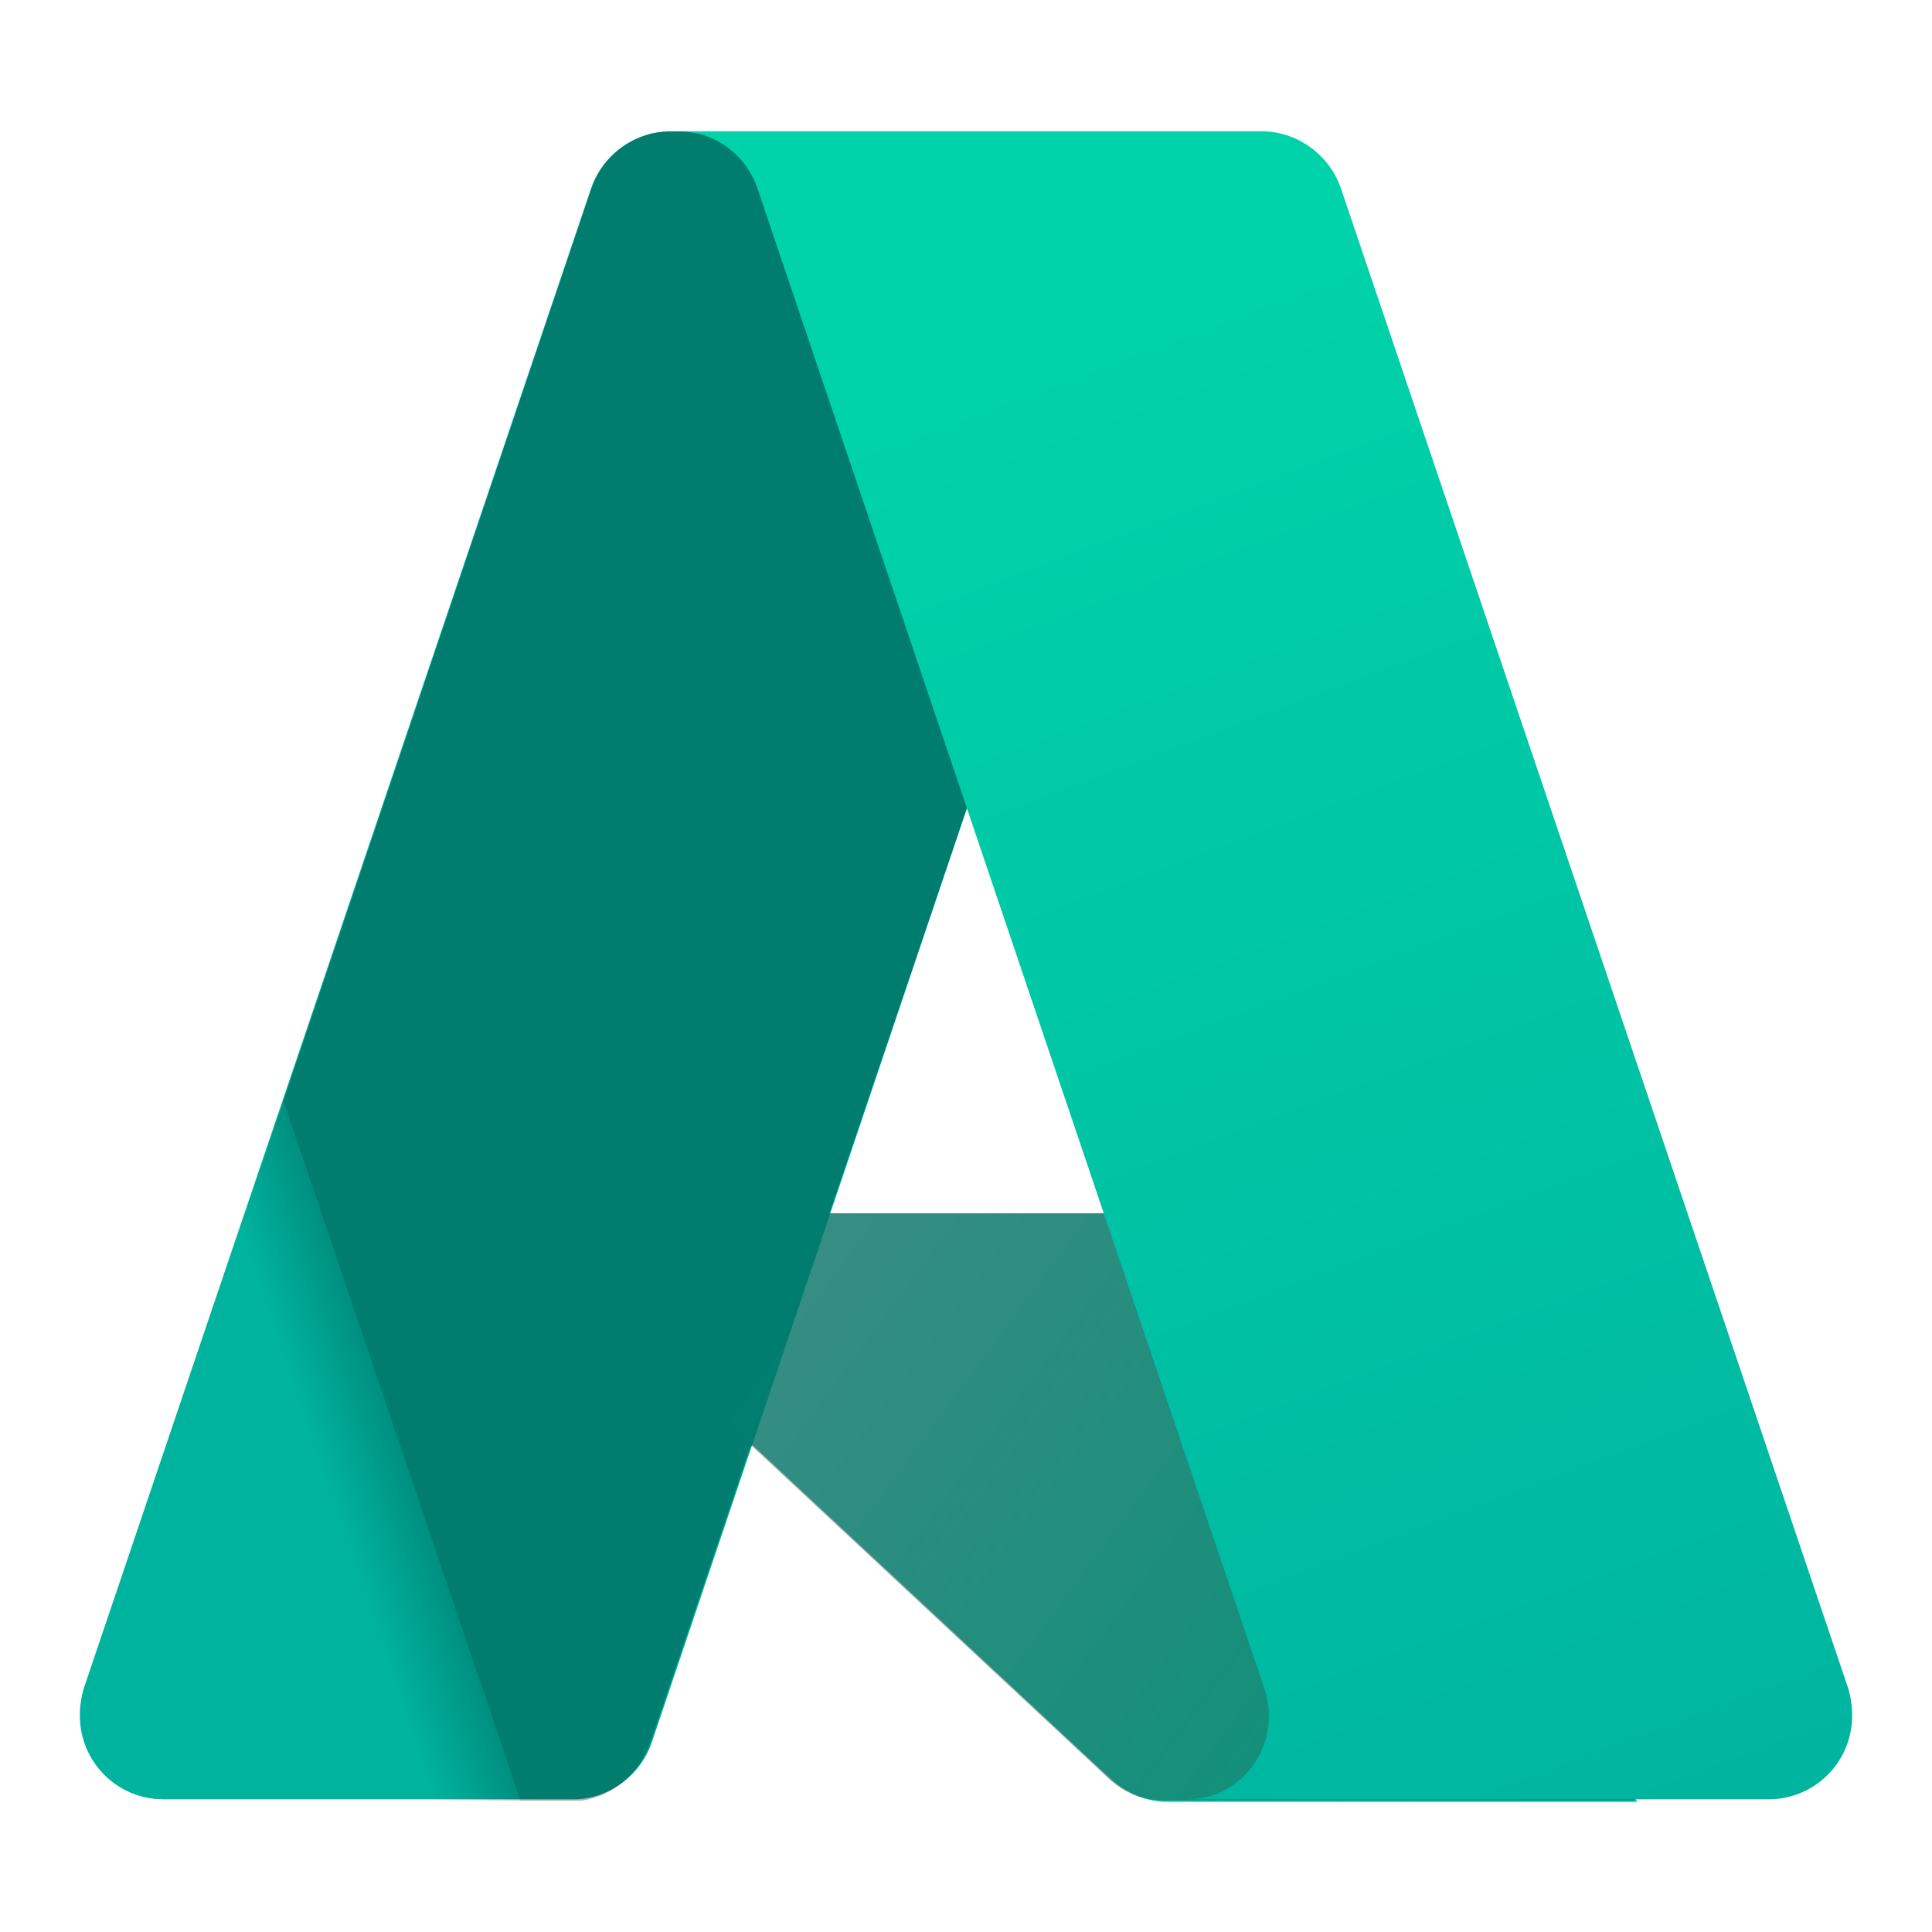
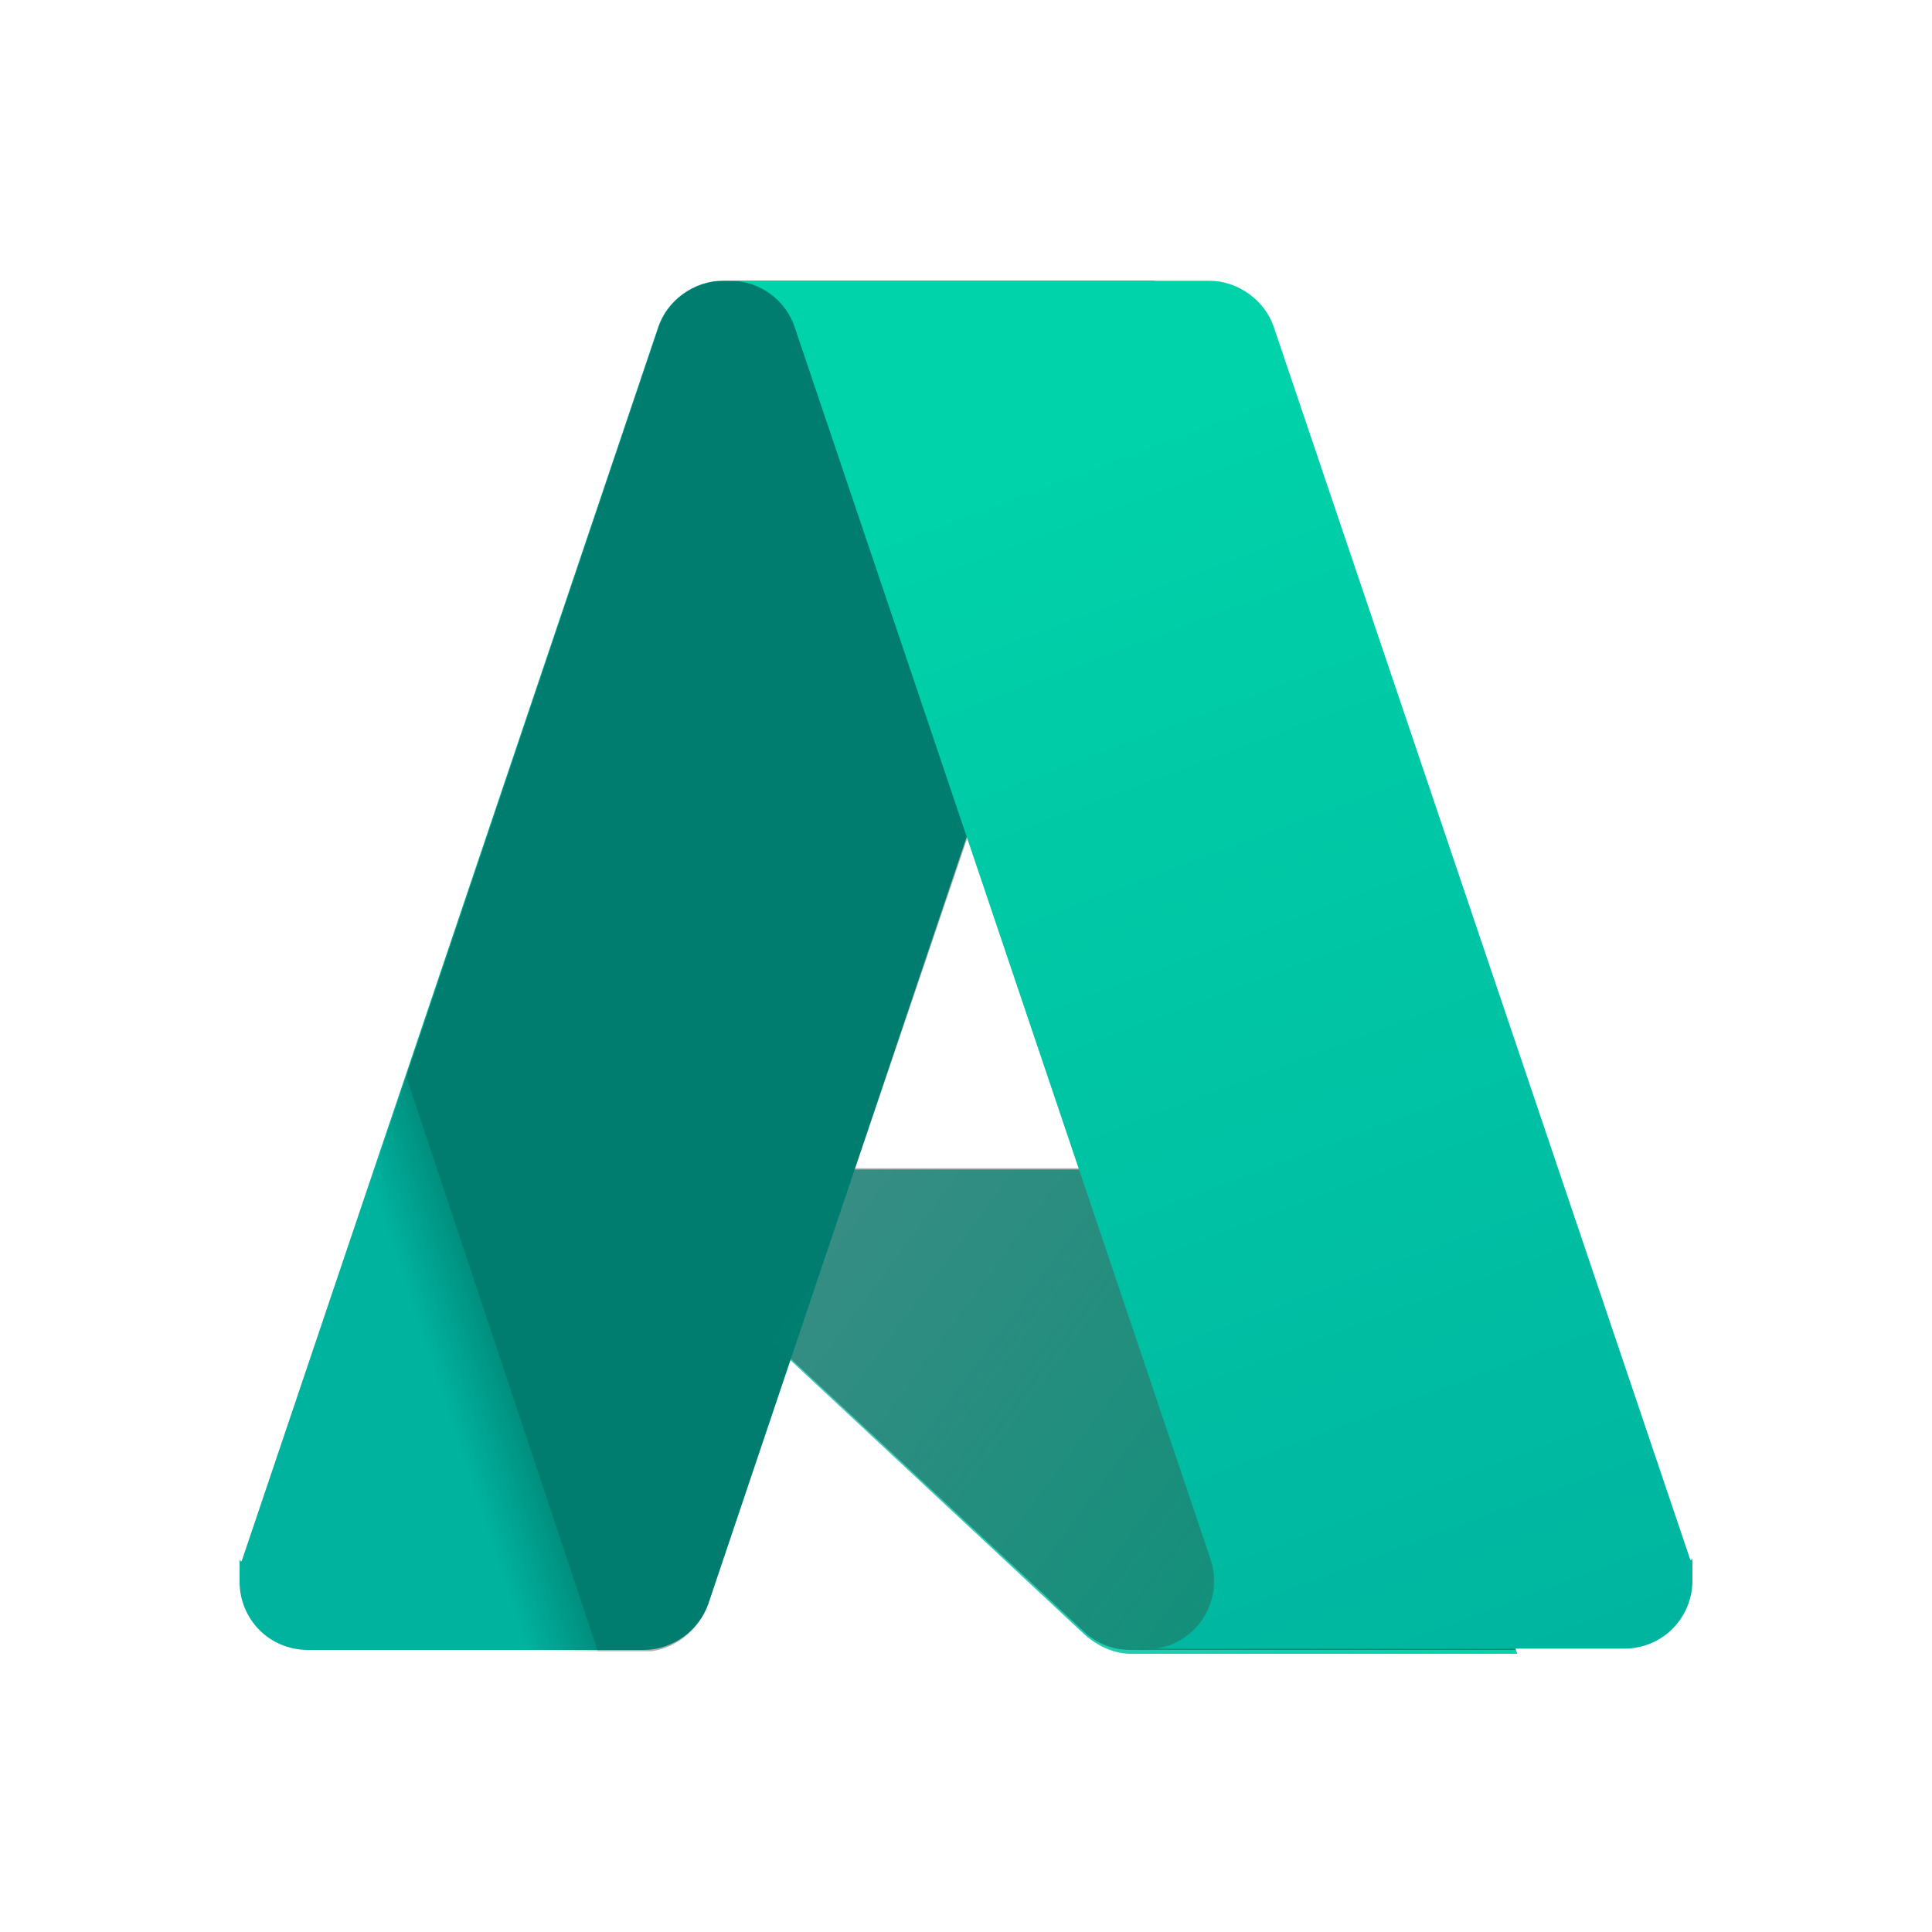
<svg xmlns="http://www.w3.org/2000/svg" id="Layer_1" version="1.1" viewBox="0 0 150 150">
  <defs>
-     <linearGradient id="linear-gradient" x1="197.1" y1="75" x2="197.6" y2="75" gradientUnits="userSpaceOnUse">
+     <linearGradient id="linear-gradient" x1="175.2" y1="77" x2="175.6" y2="77" gradientTransform="translate(0 152) scale(1 -1)" gradientUnits="userSpaceOnUse">
      <stop offset="0" stop-color="#00b39f" />
      <stop offset="1" stop-color="#00d3a9" />
    </linearGradient>
-     <linearGradient id="linear-gradient1" x1="67.7" y1="93.3" x2="129.9" y2="139.2" gradientUnits="userSpaceOnUse">
+     <linearGradient id="linear-gradient1" x1="69" y1="62" x2="120.1" y2="24.3" gradientTransform="translate(0 152) scale(1 -1)" gradientUnits="userSpaceOnUse">
      <stop offset="0" stop-color="#00b39f" stop-opacity=".7" />
      <stop offset="1" stop-color="#00d3a9" />
    </linearGradient>
-     <linearGradient id="linear-gradient2" x1="-1342" y1="804.9" x2="-1348.2" y2="807" gradientTransform="translate(2176.9 -1179.6) scale(1.6)" gradientUnits="userSpaceOnUse">
+     <linearGradient id="linear-gradient2" x1="-1670.5" y1="-469.1" x2="-1675.6" y2="-470.8" gradientTransform="translate(2707.3 -658) scale(1.6 -1.6)" gradientUnits="userSpaceOnUse">
      <stop offset="0" stop-color="#000" stop-opacity=".3" />
      <stop offset="0" stop-color="#000" stop-opacity=".2" />
      <stop offset=".3" stop-color="#000" stop-opacity=".1" />
      <stop offset=".6" stop-color="#000" stop-opacity="0" />
      <stop offset="1" stop-color="#000" stop-opacity="0" />
    </linearGradient>
-     <linearGradient id="linear-gradient3" x1="-1345.2" y1="765.2" x2="-1315.5" y2="844.3" gradientTransform="translate(2176.9 -1179.6) scale(1.6)" gradientUnits="userSpaceOnUse">
+     <linearGradient id="linear-gradient3" x1="-1643.5" y1="-432.2" x2="-1619.1" y2="-497.2" gradientTransform="translate(2707.3 -658) scale(1.6 -1.6)" gradientUnits="userSpaceOnUse">
      <stop offset="0" stop-color="#00d3a9" />
      <stop offset="1" stop-color="#00b39f" />
    </linearGradient>
  </defs>
-   <path d="M52.1,10.2h40.7l-42.2,125.1c-.9,2.6-3.4,4.4-6.1,4.4H12.7c-3.6,0-6.5-2.9-6.5-6.5,0-.7.1-1.4.3-2.1L45.9,14.6c.9-2.6,3.4-4.4,6.1-4.4h0Z" fill="url(#linear-gradient)" />
-   <path d="M111.2,94.2H46.7c-1.6,0-3,1.3-3,3,0,.8.3,1.6,1,2.2l41.5,38.7c1.2,1.1,2.8,1.8,4.4,1.8h36.5l-15.9-45.6Z" fill="url(#linear-gradient1)" />
-   <path d="M52.1,10.2c-2.8,0-5.3,1.8-6.2,4.5L6.6,131.1c-1.2,3.4.5,7.1,3.9,8.3.7.3,1.5.4,2.2.4h32.5c2.5-.4,4.5-2.2,5.3-4.5l7.8-23.1,28,26.1c1.2,1,2.6,1.5,4.2,1.5h36.4l-16-45.6h-46.5S92.9,10.2,92.9,10.2h-40.8Z" fill="url(#linear-gradient2)" />
-   <path d="M104.1,14.6c-.9-2.6-3.4-4.4-6.1-4.4h-45.3c2.8,0,5.2,1.8,6.1,4.4l39.4,116.6c1.1,3.4-.7,7.1-4.1,8.2-.7.2-1.4.3-2.1.3h45.3c3.6,0,6.5-2.9,6.5-6.5,0-.7-.1-1.4-.3-2.1L104.1,14.6Z" fill="url(#linear-gradient3)" />
+   <path d="M56.2,21.8h33.4l-34.6,102.7c-.7,2.1-2.8,3.6-5,3.6h-26.1c-3,0-5.3-2.4-5.3-5.3s0-1.1.2-1.7L51.1,25.4c.7-2.1,2.8-3.6,5-3.6h0Z" fill="url(#linear-gradient)" />
+   <path d="M104.7,90.8h-52.9c-1.3,0-2.5,1.1-2.5,2.5s.2,1.3.8,1.8l34.1,31.8c1,.9,2.3,1.5,3.6,1.5h30l-13.1-37.4h0Z" fill="url(#linear-gradient1)" />
+   <path d="M56.2,21.8c-2.3,0-4.4,1.5-5.1,3.7L18.9,121.1c-1,2.8.4,5.8,3.2,6.8.6.2,1.2.3,1.8.3h26.7c2.1-.3,3.7-1.8,4.4-3.7l6.4-19,23,21.4c1,.8,2.1,1.2,3.4,1.2h29.9l-13.1-37.4h-38.2l23.4-68.9h-33.5Z" fill="url(#linear-gradient2)" />
+   <path d="M98.9,25.4c-.7-2.1-2.8-3.6-5-3.6h-37.2c2.3,0,4.3,1.5,5,3.6l32.3,95.7c.9,2.8-.6,5.8-3.4,6.7-.6.2-1.1.2-1.7.2h37.2c3,0,5.3-2.4,5.3-5.3s0-1.1-.2-1.7L98.9,25.4Z" fill="url(#linear-gradient3)" />
</svg>
